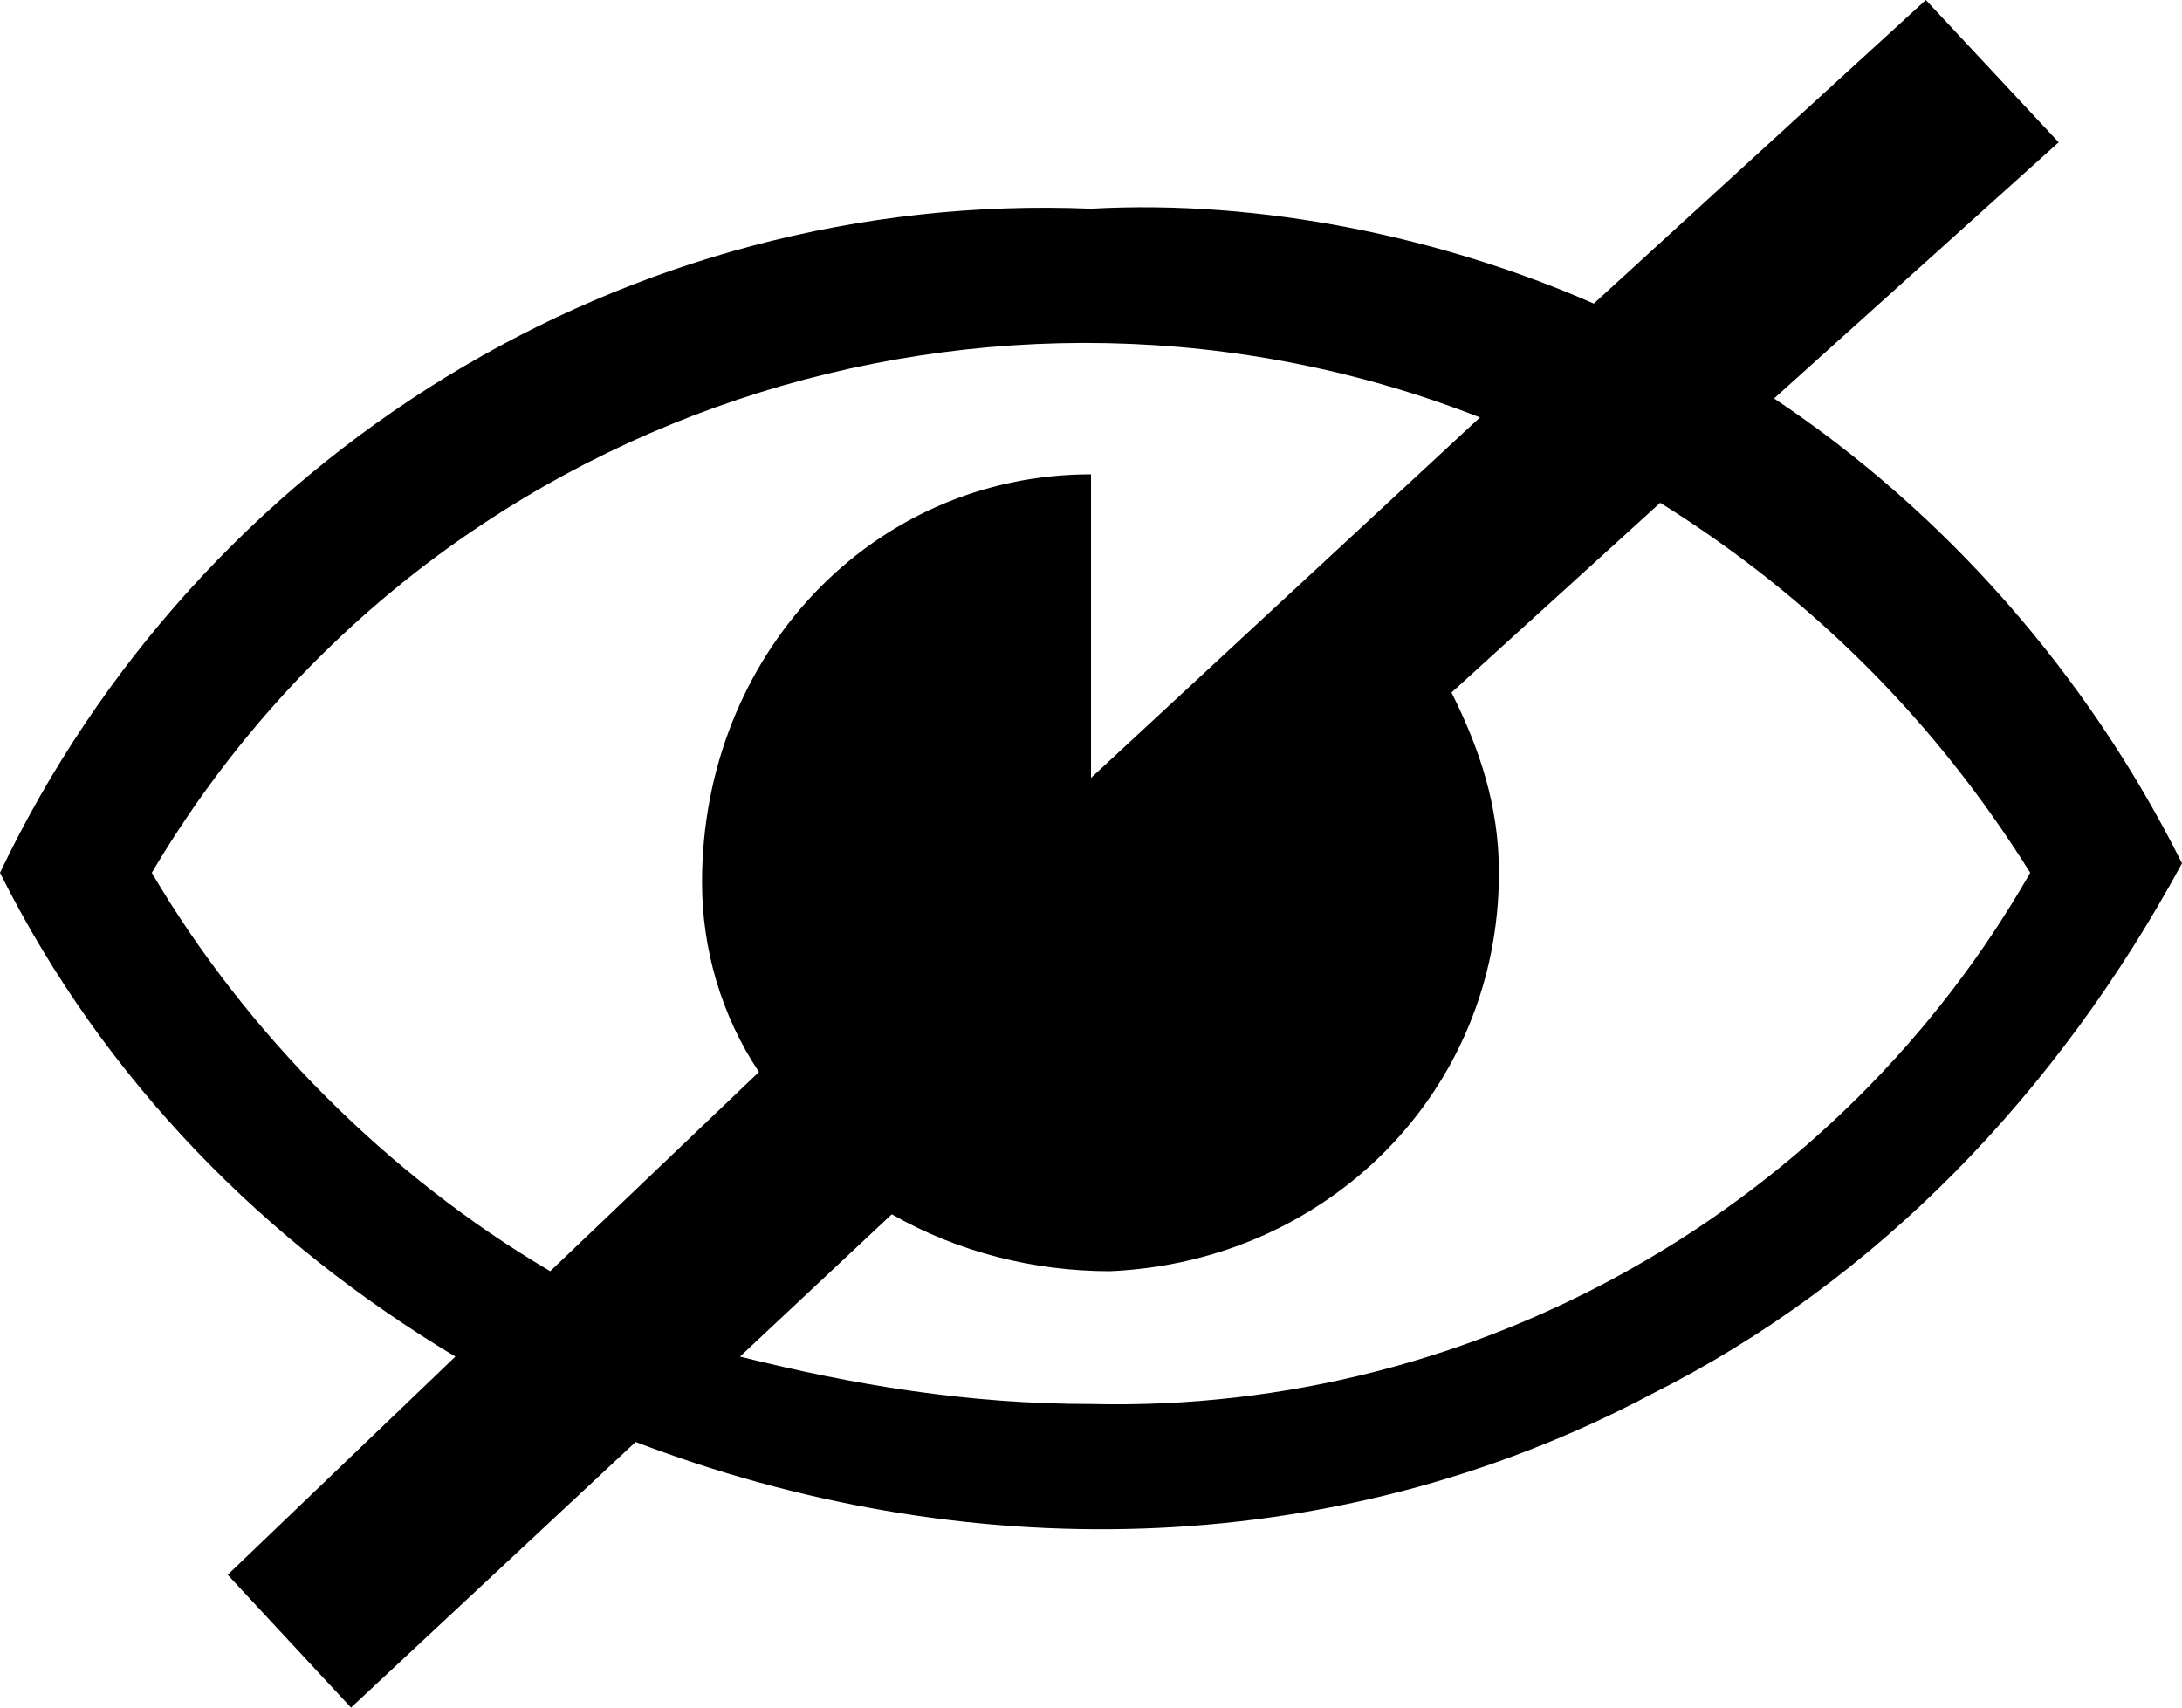
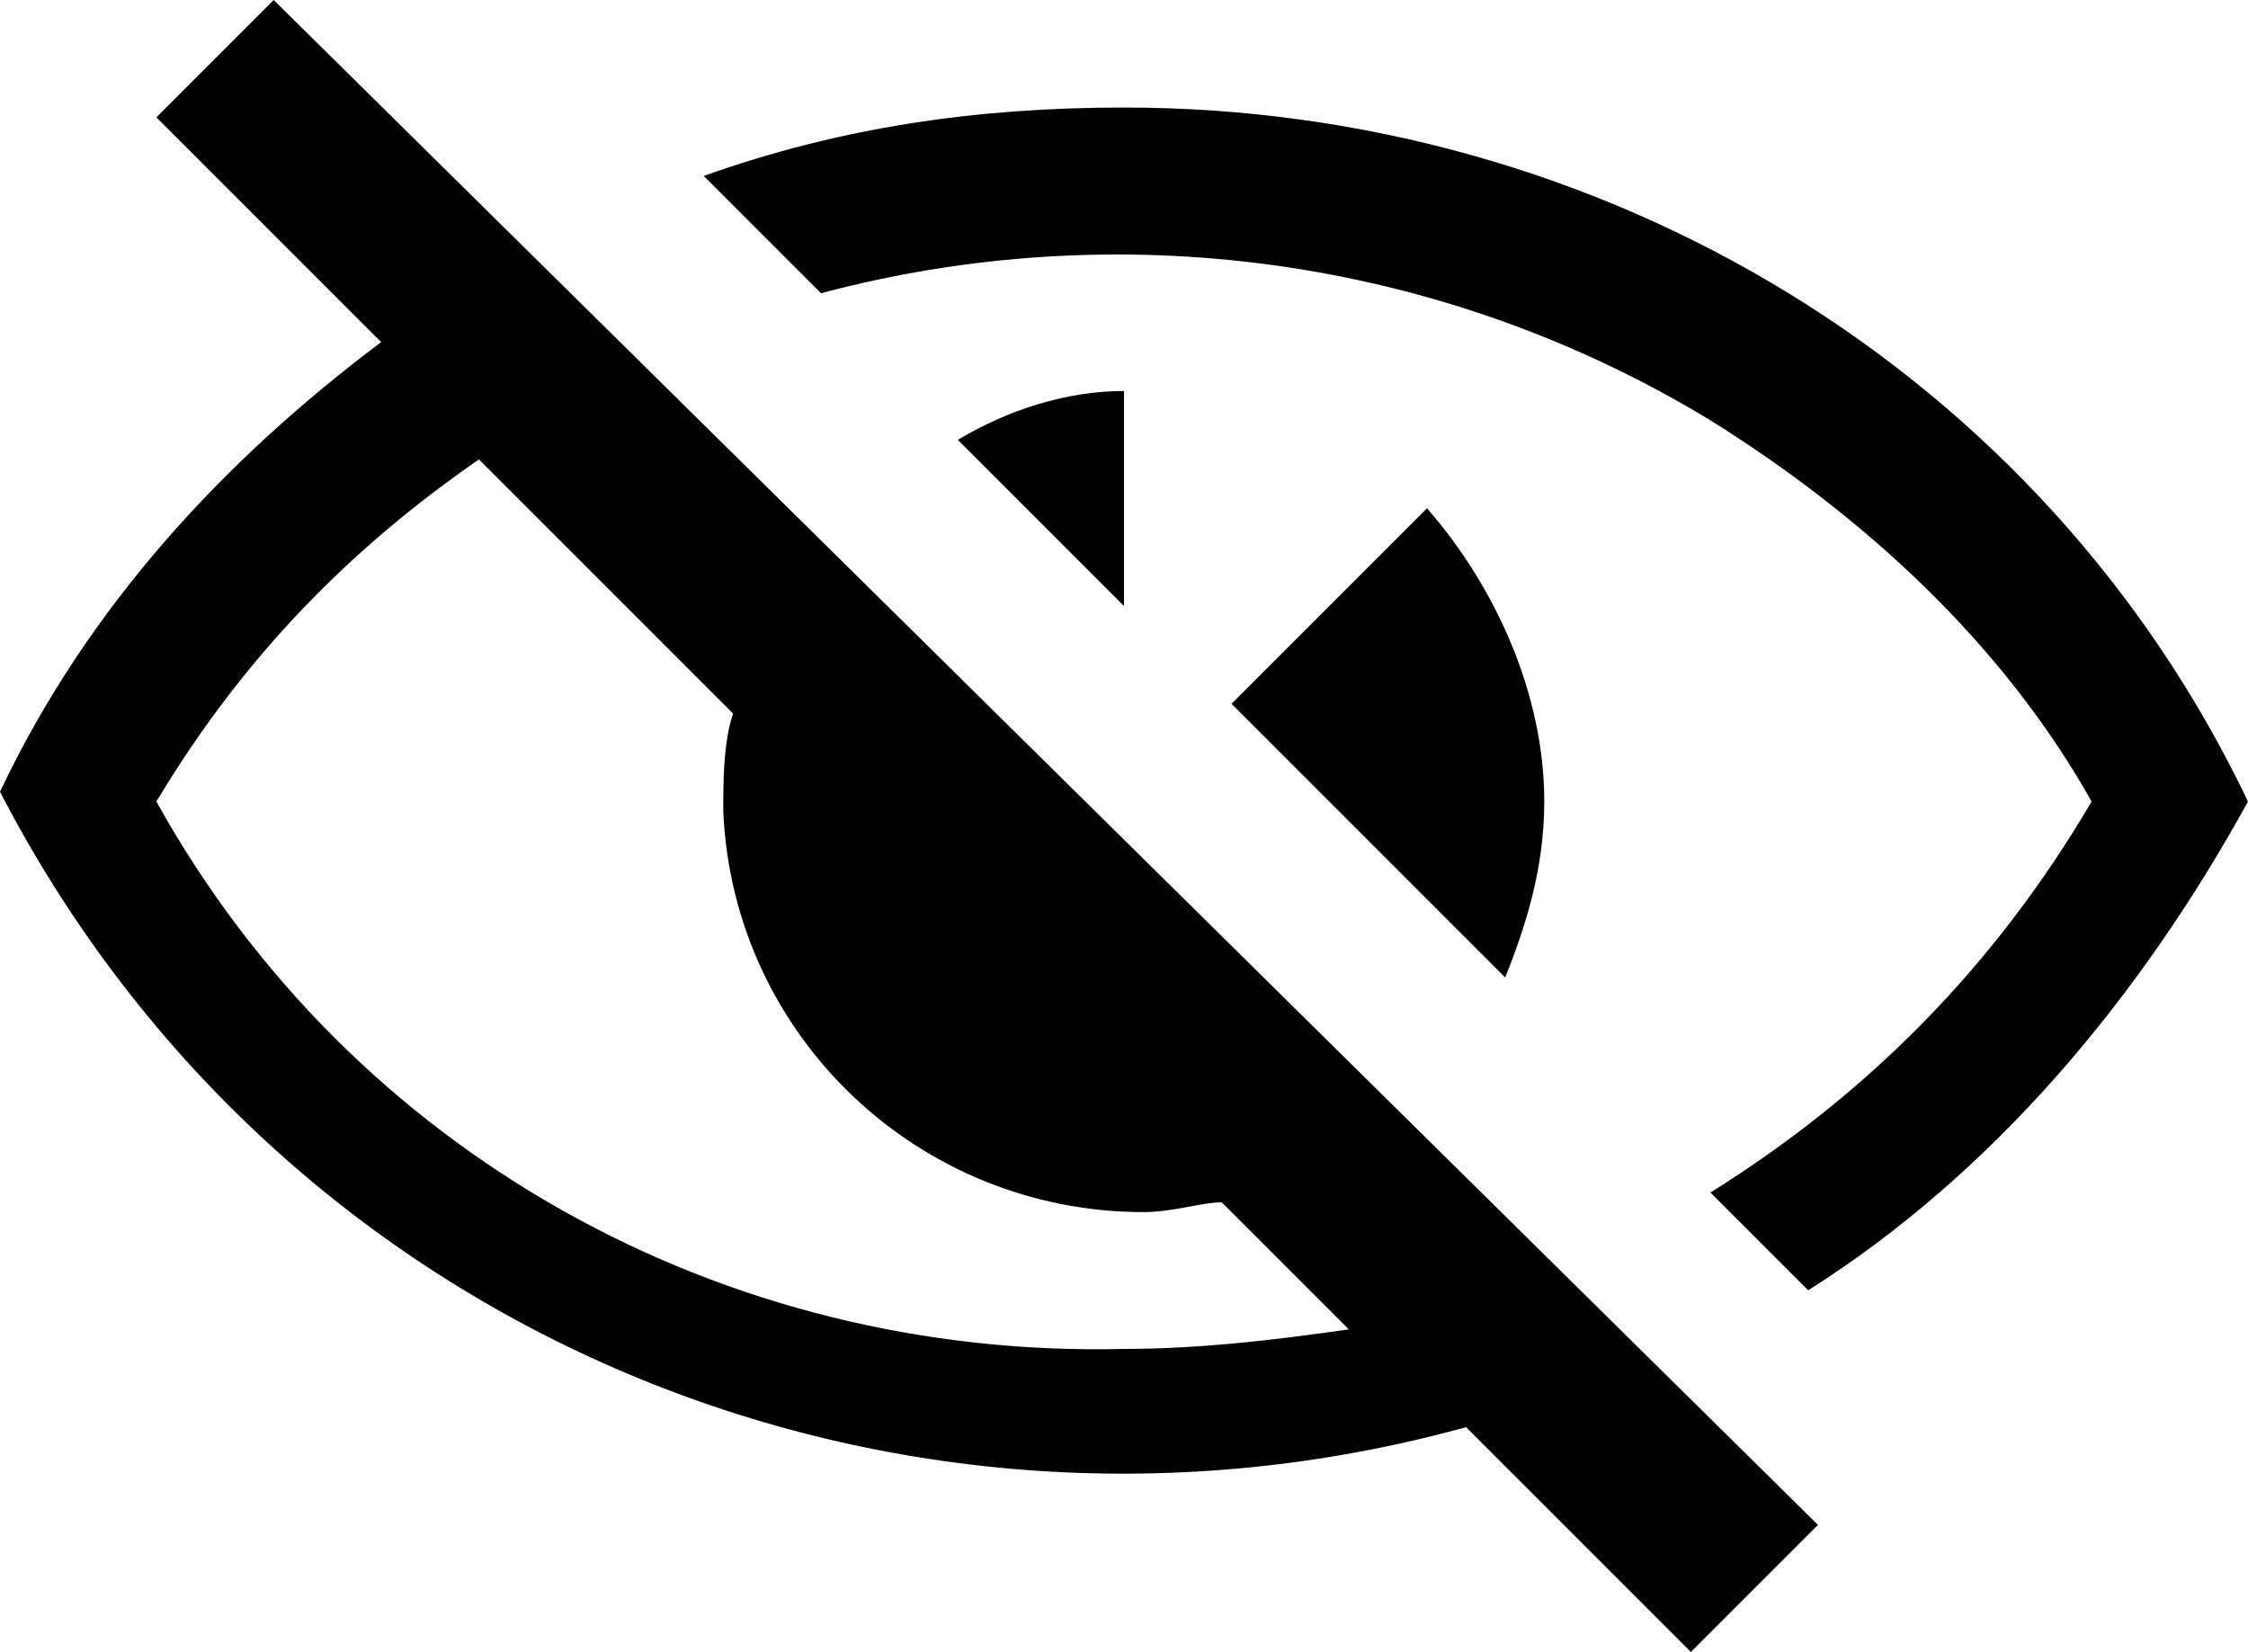
- <svg xmlns="http://www.w3.org/2000/svg" version="1.1" id="Layer_1" x="0px" y="0px" viewBox="0 0 23 18" style="enable-background:new 0 0 23 18;" xml:space="preserve">
-   <path d="M18.7,4.2l3-2.7L20.3,0l-3.5,3.2c-1.6-0.7-3.5-1.1-5.3-1C6.6,2,2.1,4.8,0,9.2c1.1,2.2,2.8,3.9,4.8,5.1l-2.4,2.3L3.7,18  l3-2.8c3.4,1.3,7.3,1.3,10.7-0.5c2.4-1.2,4.3-3.2,5.6-5.6C22,7.1,20.5,5.4,18.7,4.2z M1.6,9.2c2.9-4.9,8.9-6.8,14-4.8l-4.1,3.8V5  C9.2,5,7.4,6.9,7.4,9.3c0,0.7,0.2,1.4,0.6,2l-2.2,2.1C4.1,12.4,2.6,10.9,1.6,9.2z M11.5,14.8c-1.3,0-2.5-0.2-3.7-0.5l1.6-1.5  c0.7,0.4,1.5,0.6,2.3,0.6c2.3-0.1,4.1-1.9,4.1-4.2c0-0.7-0.2-1.3-0.5-1.9l2.2-2c1.6,1,2.9,2.3,3.9,3.9  C19.4,12.7,15.6,14.9,11.5,14.8z" />
+ <svg xmlns="http://www.w3.org/2000/svg" version="1.1" id="Layer_1" x="0px" y="0px" viewBox="0 0 23 16.9" style="enable-background:new 0 0 23 16.9;" xml:space="preserve">
+   <path d="M1.6,1.2l2.3,2.3C2.3,4.7,0.9,6.2,0,8.1c2.9,5.6,9.2,8.1,15,6.5l2.3,2.3l1.3-1.3L2.8,0L1.6,1.2z M11.5,13.8  c-4.1,0.1-7.9-2-9.9-5.6c0.9-1.5,2-2.6,3.3-3.5l2.6,2.6C7.4,7.6,7.4,8,7.4,8.3c0.1,2.3,2,4.1,4.3,4.1c0.3,0,0.6-0.1,0.8-0.1l1.3,1.3  C13.1,13.7,12.3,13.8,11.5,13.8z M15.8,8.2c0,0.7-0.2,1.3-0.4,1.8l-2.8-2.8l2-2C15.3,6,15.8,7.1,15.8,8.2z M11.5,4v2.2L9.8,4.5  C10.3,4.2,10.9,4,11.5,4z M23,8.2c-1.1,2-2.6,3.8-4.5,5l-1-1c1.6-1,2.9-2.3,3.9-4c-0.9-1.6-2.3-2.9-3.9-3.9C14.7,2.6,11.4,2.2,8.4,3  L7.2,1.8c1.4-0.5,2.8-0.7,4.3-0.7C16.4,1.1,20.9,3.8,23,8.2z" />
</svg>
